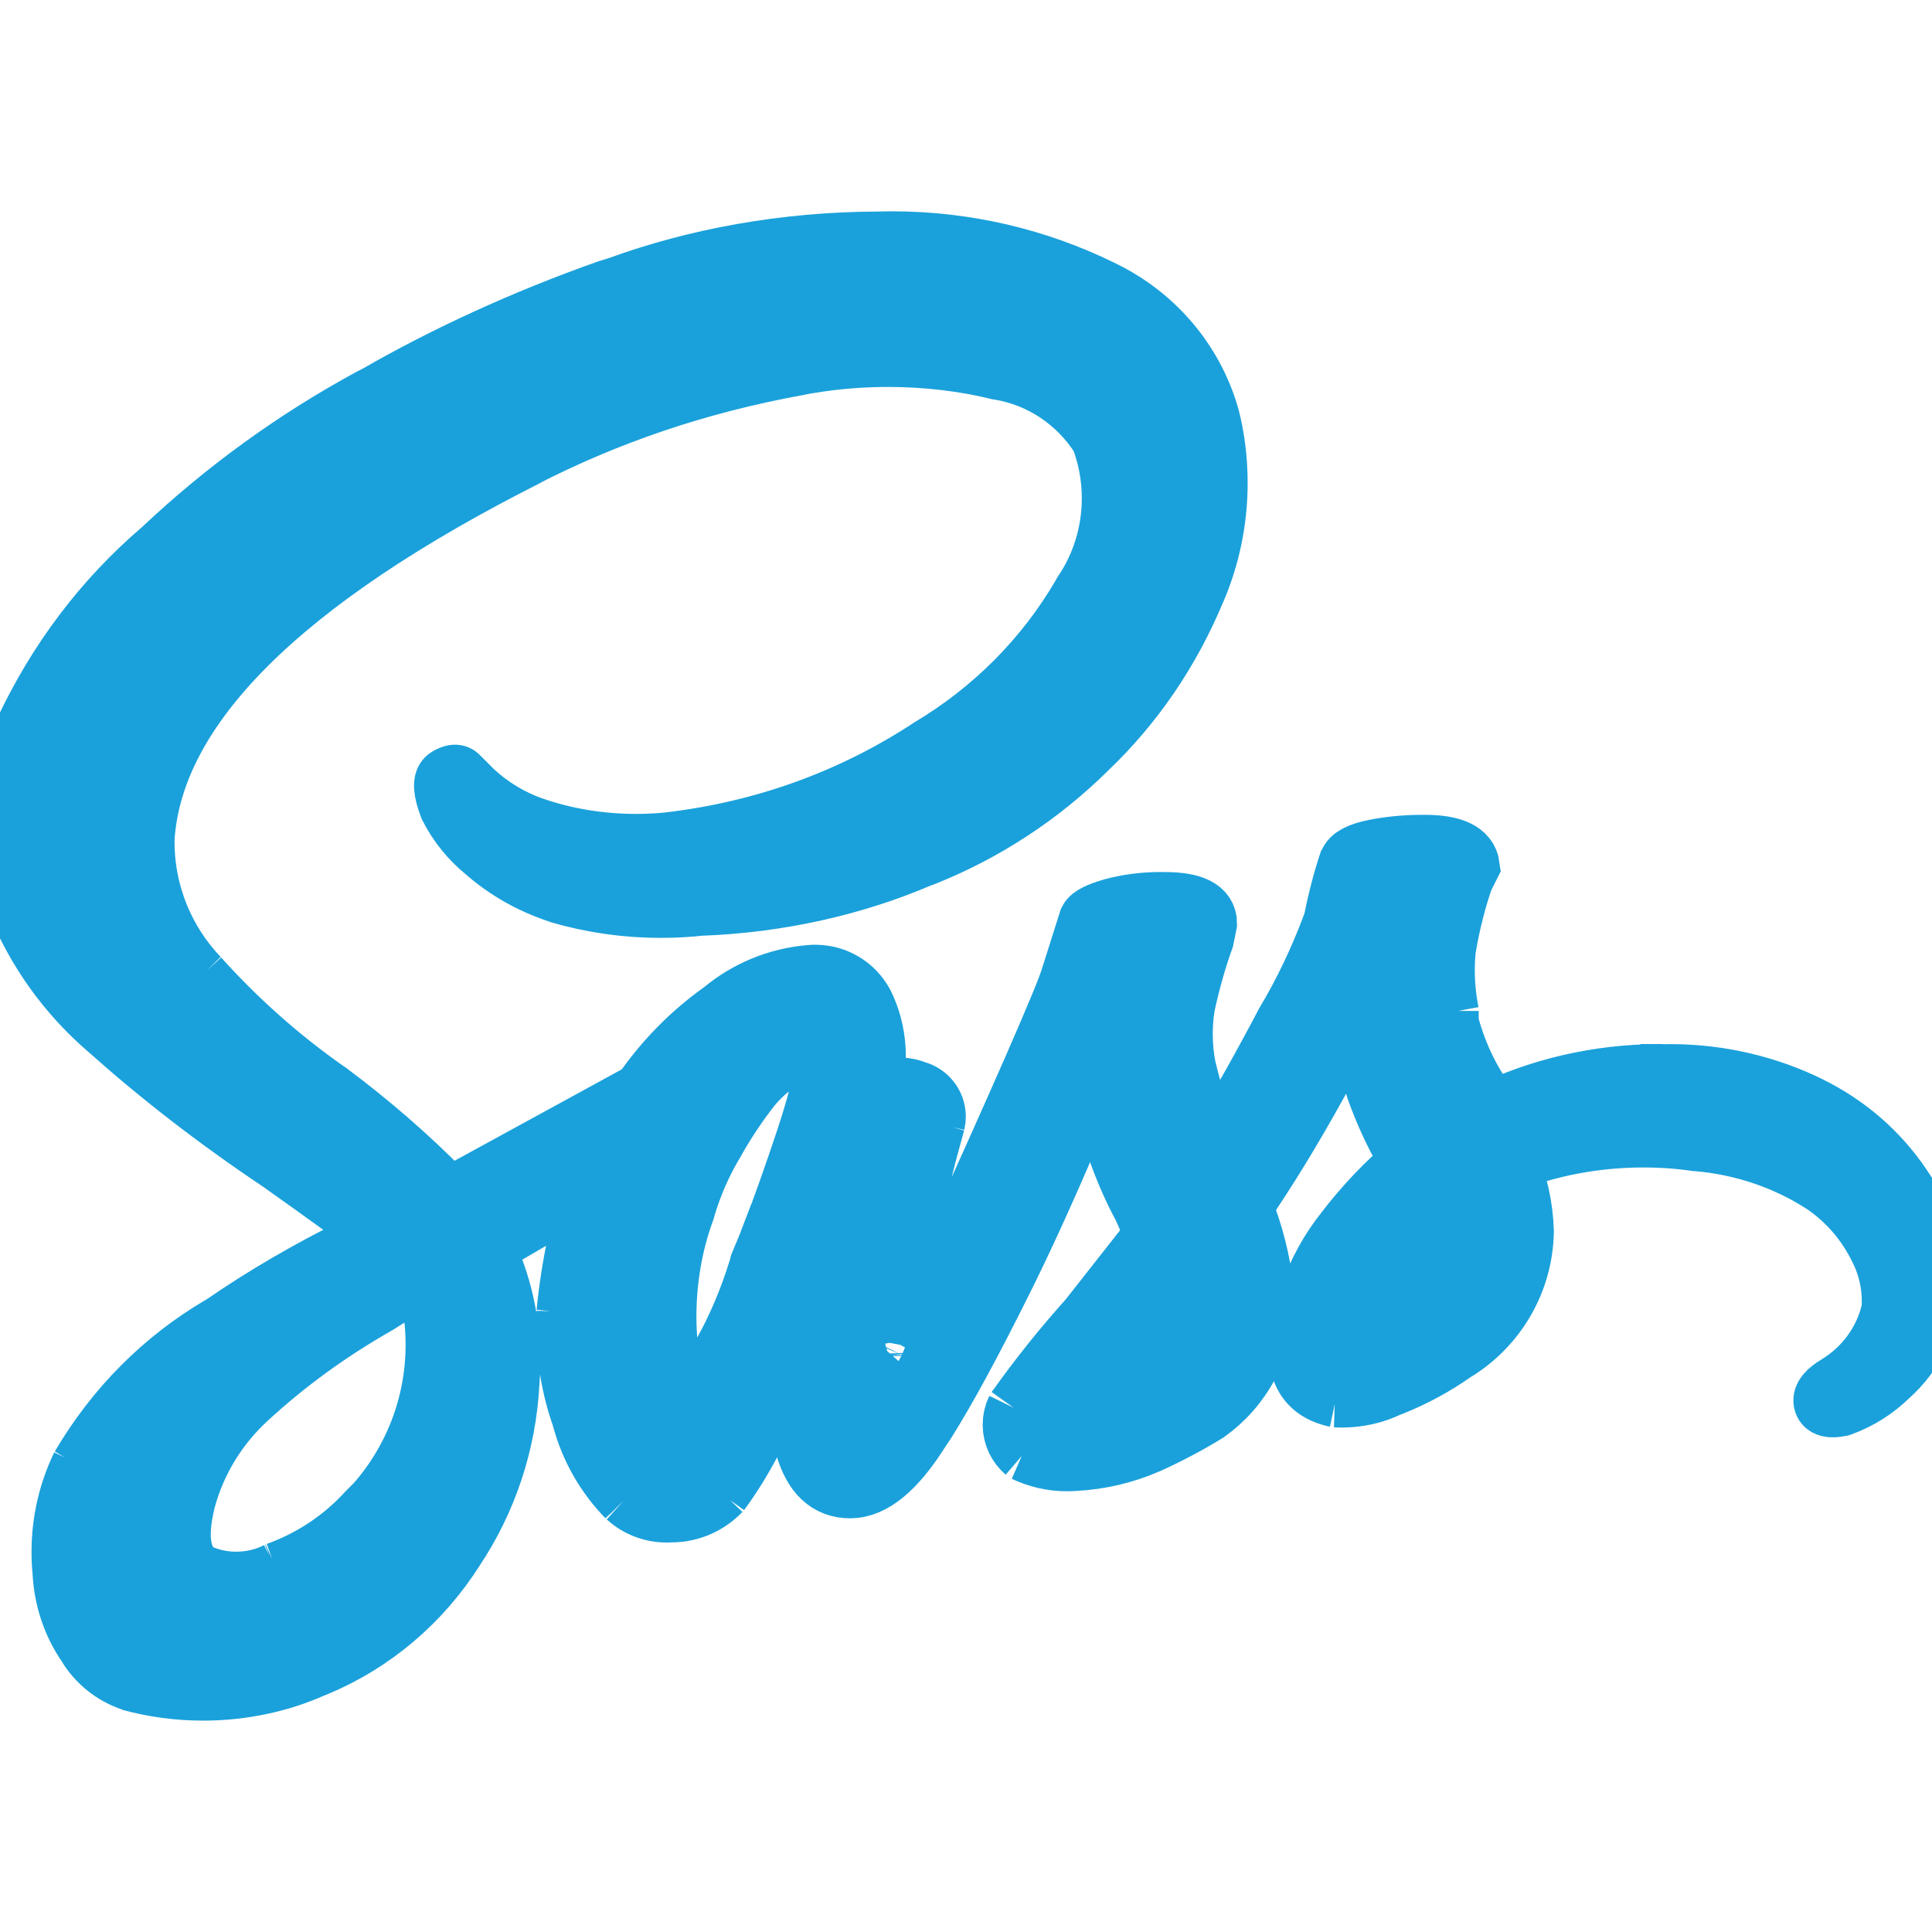
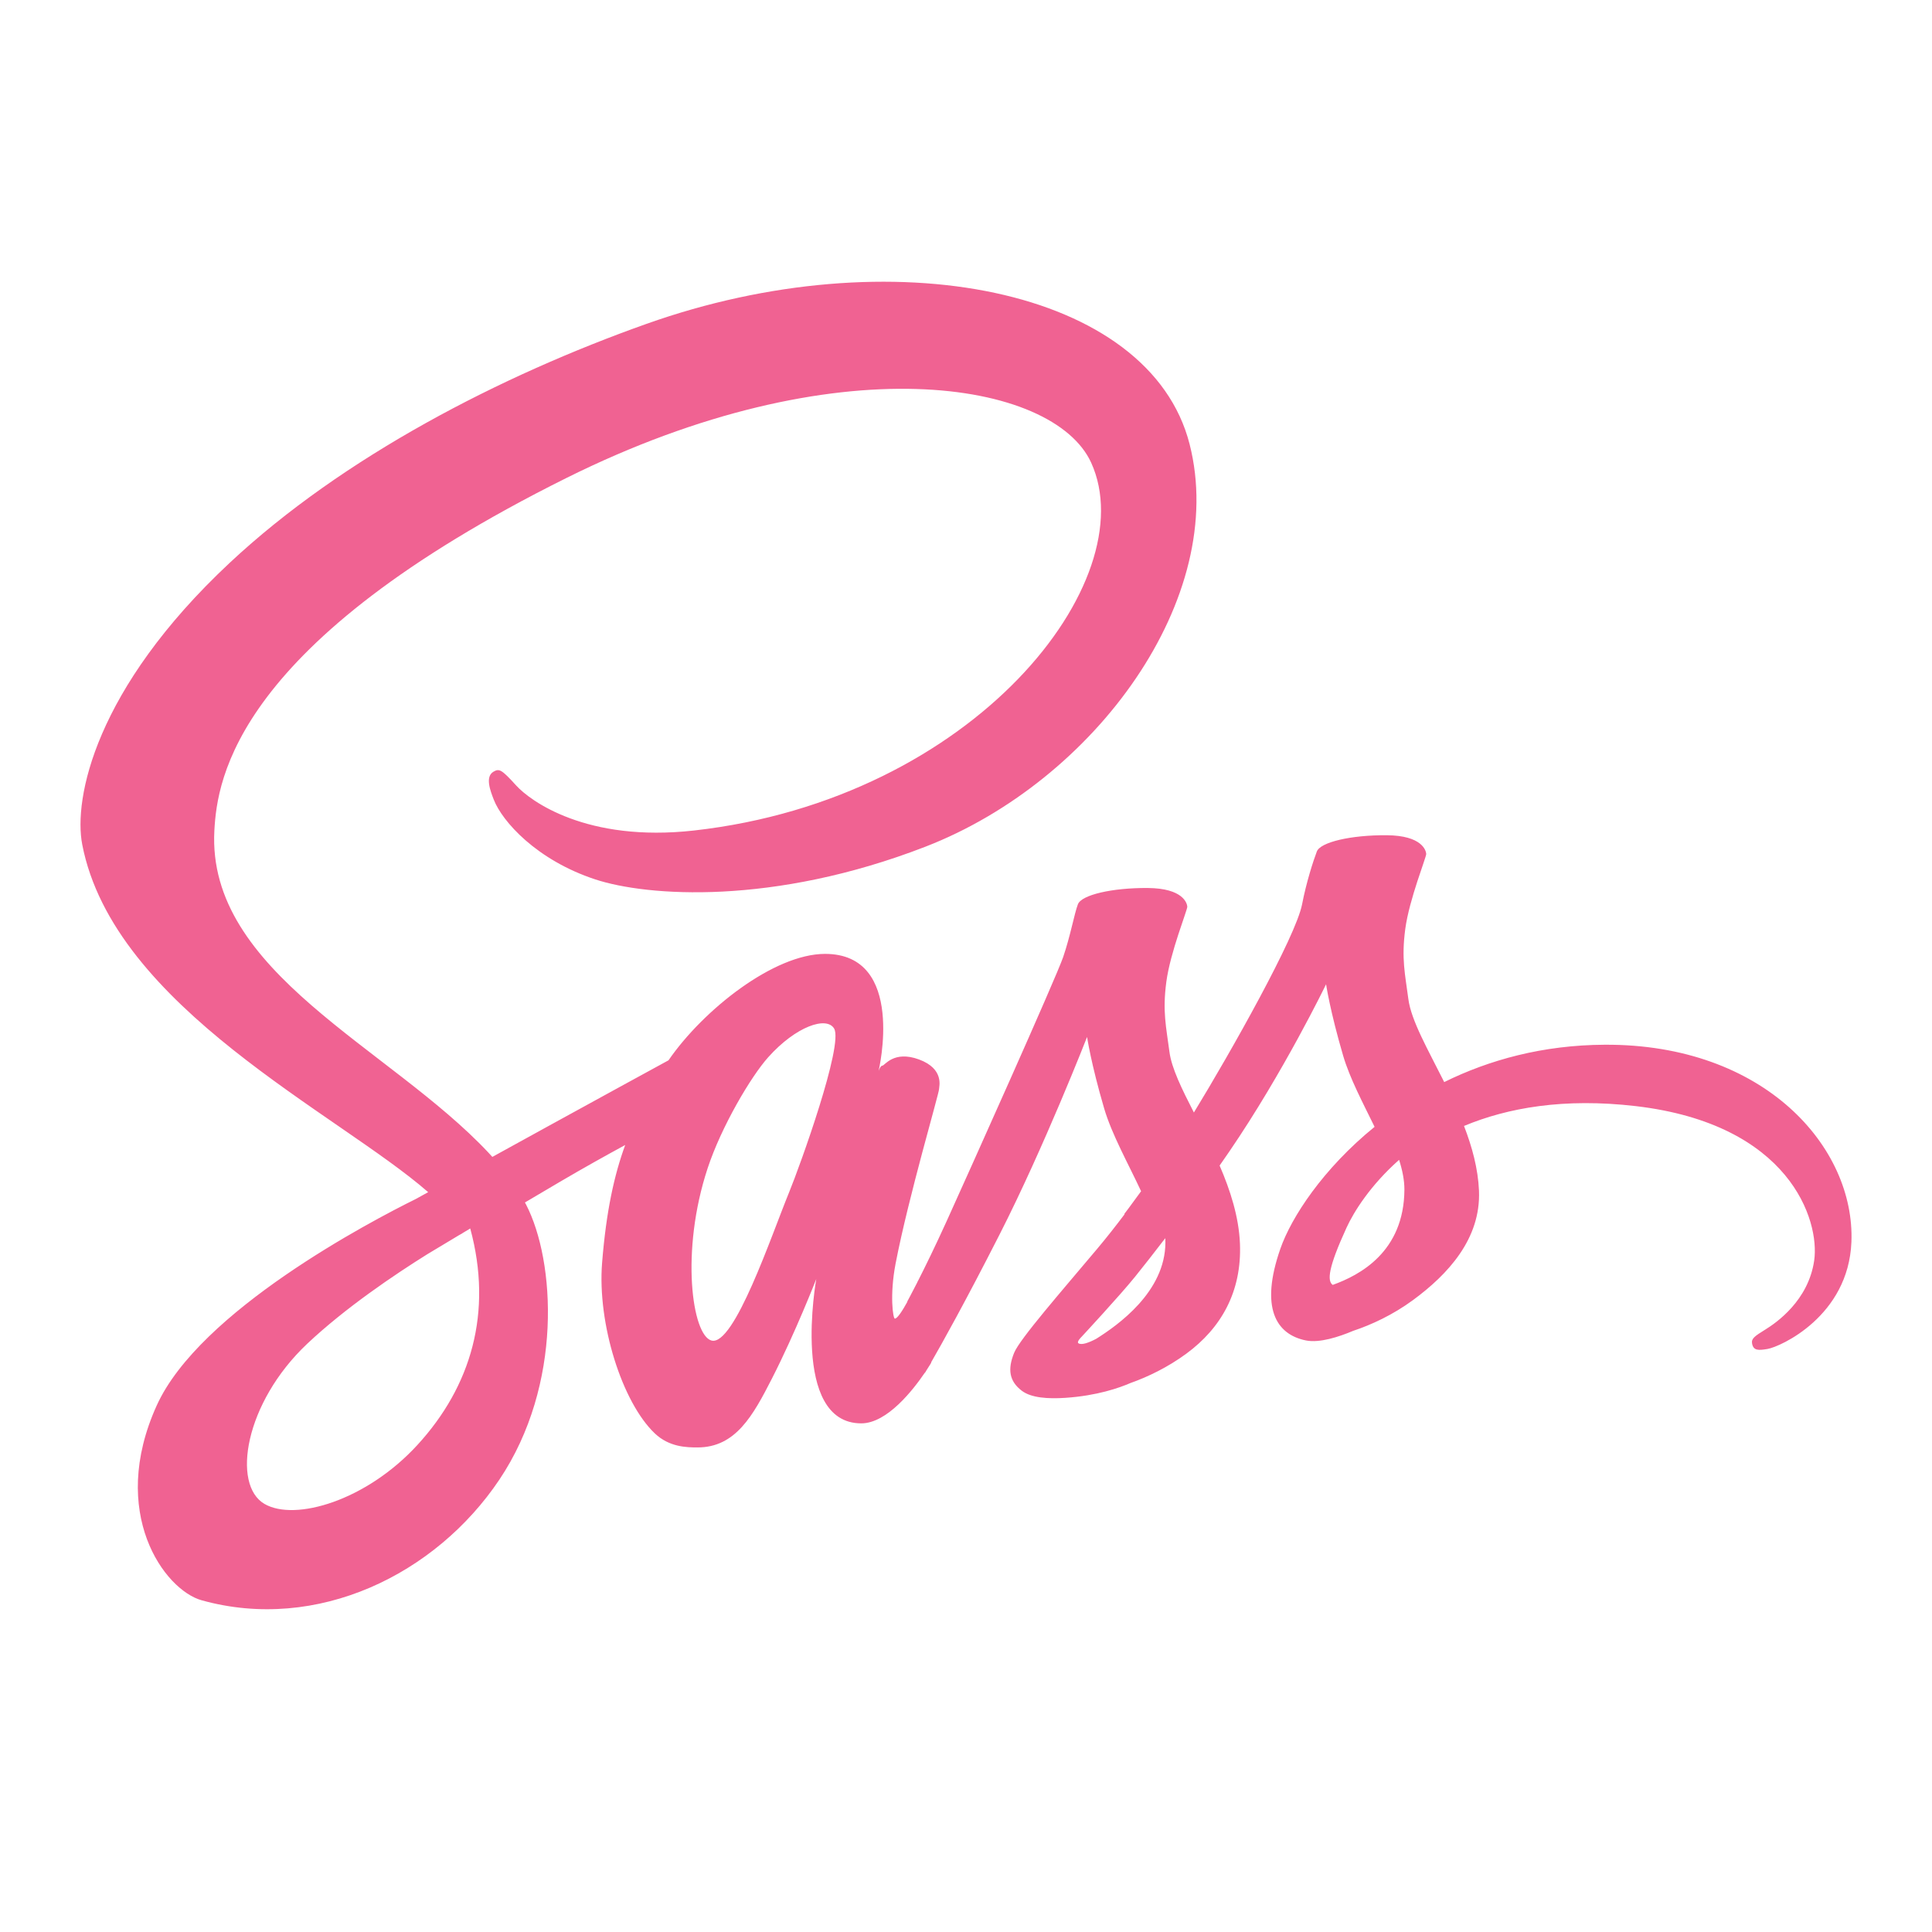
- <svg xmlns="http://www.w3.org/2000/svg" fill="#1aa1db" width="800px" height="800px" viewBox="0 -4 32 32" stroke="#1aa1db">
-   <g id="SVGRepo_bgCarrier" stroke-width="0" />
-   <g id="SVGRepo_tracerCarrier" stroke-linecap="round" stroke-linejoin="round" />
-   <g id="SVGRepo_iconCarrier">
-     <path d="m27.533 13.796c.039-.001.085-.002.132-.002.834 0 1.623.194 2.323.54l-.031-.014c.638.311 1.162.771 1.541 1.335l.009.014c.299.436.477.975.477 1.555 0 .042-.001.084-.003.125v-.006c-.031.579-.294 1.09-.698 1.448l-.002.002c-.221.217-.488.387-.785.495l-.015.005q-.25.05-.275-.075t.225-.275c.452-.274.779-.716.898-1.237l.003-.013c.003-.042.005-.091.005-.141 0-.311-.074-.605-.205-.865l.005.011c-.217-.453-.541-.825-.94-1.094l-.01-.006c-.597-.384-1.313-.636-2.083-.699l-.016-.001c-.262-.039-.564-.061-.872-.061-.801 0-1.566.151-2.27.426l.042-.015c.145.339.236.732.249 1.144v.005c-.016.845-.47 1.58-1.145 1.99l-.011.006c-.31.22-.664.413-1.041.563l-.035.012c-.229.112-.498.177-.782.177-.033 0-.065-.001-.097-.003h.005q-.949-.199-.45-1.65c.145-.421.348-.786.605-1.107l-.006.007c.329-.43.69-.807 1.089-1.141l.011-.009-.098-.146c-.183-.312-.351-.675-.486-1.054l-.014-.046q-.15-.5-.25-.949l-.05-.35-.5.949q-.65 1.2-1.25 2.099l-.15.25c.168.408.292.881.348 1.375l.002.025c.004.047.006.103.006.159 0 .758-.374 1.428-.948 1.837l-.007.005c-.274.169-.601.344-.94.5l-.06.025c-.353.153-.762.253-1.191.275h-.009c-.033.002-.072.004-.111.004-.25 0-.487-.057-.699-.158l.01.004c-.127-.109-.207-.269-.207-.448 0-.091.021-.178.058-.255l-.002.004c.4-.561.794-1.049 1.213-1.515l-.013.015 1.1-1.399-.199-.45c-.16-.294-.313-.641-.436-1.001l-.014-.048q-.15-.5-.25-.949l-.05-.35-.5 1.2q-.599 1.399-1.1 2.399-.747 1.5-1.25 2.3l-.1.15q-.599.949-1.15.949t-.747-.7c-.096-.344-.152-.739-.152-1.147 0-.036 0-.072.001-.108v.005l.1-.7v.05q-.4.949-.8 1.749c-.177.346-.359.641-.563.919l.013-.019c-.206.216-.496.35-.817.35-.003 0-.005 0-.008 0-.021.002-.045.002-.069.002-.253 0-.483-.096-.657-.253l.001.001c-.349-.358-.608-.805-.742-1.304l-.005-.021c-.164-.455-.258-.981-.258-1.529 0-.071.002-.141.005-.21v.01c.079-.796.238-1.525.471-2.22l-.021.071-1.799 1.05v.05c.261.542.414 1.178.414 1.85 0 .123-.005.245-.015.365l.001-.016c-.053 1.03-.382 1.973-.913 2.77l.013-.02c-.557.884-1.36 1.567-2.314 1.962l-.033.012c-.537.241-1.165.382-1.825.382-.418 0-.824-.056-1.208-.162l.032.007c-.318-.107-.578-.319-.743-.593l-.003-.006c-.233-.338-.38-.751-.403-1.196v-.006c-.011-.101-.017-.218-.017-.337 0-.513.117-.999.326-1.432l-.009.02c.574-.979 1.368-1.772 2.316-2.33l.03-.016c.671-.465 1.442-.916 2.247-1.309l.106-.047.25-.15q-.45-.35-1.65-1.2c-1.069-.716-1.998-1.439-2.874-2.221l.025.022c-.847-.729-1.464-1.703-1.741-2.812l-.008-.038c-.026-.154-.041-.331-.041-.511 0-.564.145-1.094.399-1.555l-.008.017c.56-1.204 1.336-2.219 2.288-3.035l.012-.01c1.03-.973 2.196-1.82 3.462-2.506l.087-.043c1.131-.653 2.452-1.26 3.829-1.747l.17-.052c1.279-.468 2.756-.742 4.296-.747h.002c.07-.002.153-.004.236-.004 1.241 0 2.415.287 3.459.798l-.046-.021c.9.41 1.574 1.182 1.844 2.126l.006.024c.083.322.13.692.13 1.073 0 .632-.131 1.234-.366 1.78l.011-.029c-.428 1.037-1.037 1.92-1.797 2.647l-.003.003c-.77.763-1.693 1.373-2.718 1.78l-.055.019c-1.074.461-2.321.751-3.63.799l-.019.001c-.192.022-.414.034-.639.034-.592 0-1.163-.085-1.703-.244l.043.011c-.483-.154-.9-.393-1.254-.703l.004.003c-.248-.202-.45-.451-.594-.734l-.006-.013q-.15-.4-.025-.475t.175-.025l.25.25c.279.259.612.463.98.593l.02.006c.506.176 1.09.278 1.697.278.195 0 .387-.01.576-.031l-.023.002c1.618-.191 3.077-.743 4.336-1.573l-.037.023c1.064-.633 1.925-1.503 2.531-2.54l.018-.034c.301-.442.481-.988.481-1.576 0-.361-.068-.707-.192-1.025l.007.019c-.374-.591-.979-1.007-1.685-1.122l-.014-.002c-.548-.135-1.178-.213-1.825-.213-.521 0-1.031.05-1.524.146l.05-.008c-1.687.304-3.195.825-4.586 1.541l.091-.043q-6.148 3.1-6.349 6.349v.049c0 .873.343 1.666.902 2.252l-.001-.001c.637.708 1.341 1.333 2.11 1.873l.039.026c.701.524 1.321 1.065 1.898 1.649l.001.002.1.1 3.2-1.749c.365-.528.804-.974 1.308-1.334l.016-.011c.4-.336.908-.555 1.465-.599l.009-.001c.02-.002.043-.002.067-.002.373 0 .693.225.831.547l.002.006c.105.235.166.51.166.799 0 .088-.006.175-.017.261l.001-.01-.097.493.15-.1c.104-.079.235-.126.377-.126.09 0 .175.019.252.053l-.004-.002c.192.05.331.222.331.426 0 .035-.004.069-.012.102l.001-.003-.15.55q-.45 1.799-.599 2.599c-.05.173-.078.372-.078.578 0 .043.001.085.004.127v-.006q.025.3.075.3t.199-.3l.15-.35q.05 0 0 .05l.55-1.15q1.95-4.298 2.099-4.8l.3-.949q.05-.1.4-.199c.237-.064.508-.101.788-.101.023 0 .046 0 .068.001h-.003q.7 0 .7.35l-.05.25c-.112.308-.223.693-.309 1.087l-.011.063c-.02.129-.032.277-.032.429 0 .202.02.399.059.59l-.003-.019.05.199c.102.417.257.783.46 1.117l-.01-.017q.599-.999 1.15-2.049c.29-.483.56-1.043.777-1.629l.023-.07c.075-.377.161-.695.266-1.005l-.016.056q.05-.15.427-.225c.238-.048.511-.075.79-.075h.036-.002q.7 0 .747.35l-.1.199c-.119.336-.223.74-.293 1.155l-.006.045c-.009.097-.015.209-.015.323 0 .239.024.473.069.699l-.004-.023v.199c.115.436.286.819.51 1.166l-.01-.016.15.35c.835-.41 1.817-.65 2.855-.65h.039-.002zm-21.439 7.253c.695-.718 1.124-1.698 1.124-2.778 0-.417-.064-.819-.182-1.197l.008.028-.8.5c-.816.465-1.522.984-2.161 1.574l.008-.007c-.485.446-.843 1.023-1.019 1.674l-.006.025q-.225.925.225 1.2c.183.084.398.133.623.133.246 0 .479-.058.684-.162l-.009.004c.594-.216 1.097-.559 1.497-.998l.003-.003zm6.697-4.604q.25-.65.55-1.55.4-1.2.275-1.399t-.475-.05c-.278.135-.511.32-.697.547l-.003.004c-.208.263-.406.557-.582.866l-.018.034c-.202.331-.373.712-.492 1.116l-.009.034c-.193.523-.305 1.128-.305 1.758 0 .085.002.169.006.253v-.012q.05.999.32 1.075t.625-.725c.229-.413.433-.893.585-1.396l.014-.054q.149-.354.204-.501zm5.546 2.65c.693-.311 1.181-.966 1.249-1.741l.001-.008v-.05l-.55.7-.999 1.1c-.015.012-.025.03-.025.05 0 .02.01.038.024.05q.048.049.3-.1zm4.299-.95c.756-.216 1.3-.901 1.3-1.712 0-.013 0-.026 0-.039v.002c-.01-.2-.046-.388-.105-.566l.004.015c-.389.346-.708.76-.939 1.227l-.011.023q-.451.899-.252 1.048z" />
-   </g>
+ <svg xmlns="http://www.w3.org/2000/svg" viewBox="0 0 48 48" width="48px" height="48px">
+   <path fill="#f06292" d="M39.867,25.956c-1.538,0.008-2.87,0.377-3.986,0.928c-0.408-0.815-0.822-1.532-0.891-2.065 c-0.081-0.622-0.175-0.994-0.077-1.735c0.098-0.741,0.527-1.791,0.521-1.87c-0.006-0.079-0.096-0.456-0.983-0.463 c-0.887-0.006-1.646,0.171-1.735,0.405c-0.089,0.234-0.26,0.761-0.366,1.311c-0.155,0.804-1.771,3.673-2.688,5.173 c-0.3-0.586-0.555-1.102-0.608-1.51c-0.081-0.622-0.175-0.994-0.077-1.735c0.098-0.741,0.527-1.791,0.521-1.87 c-0.006-0.079-0.096-0.456-0.983-0.463c-0.887-0.006-1.646,0.171-1.735,0.405c-0.089,0.234-0.185,0.781-0.366,1.311 c-0.182,0.529-2.329,5.314-2.892,6.555c-0.287,0.632-0.536,1.14-0.712,1.486c-0.001-0.001-0.001-0.002-0.001-0.002 s-0.011,0.023-0.029,0.062c-0.151,0.295-0.24,0.458-0.24,0.458s0.001,0.002,0.003,0.006c-0.12,0.217-0.248,0.418-0.311,0.418 c-0.044,0-0.133-0.577,0.019-1.369c0.32-1.66,1.087-4.248,1.08-4.338c-0.004-0.046,0.143-0.497-0.501-0.733 c-0.626-0.229-0.849,0.153-0.906,0.154c-0.055,0.001-0.096,0.135-0.096,0.135s0.697-2.911-1.33-2.911 c-1.268,0-3.024,1.387-3.889,2.644c-0.546,0.298-1.715,0.936-2.954,1.617c-0.476,0.262-0.962,0.529-1.423,0.783 c-0.031-0.035-0.063-0.069-0.095-0.104c-2.459-2.623-7.003-4.478-6.811-8.005c0.07-1.282,0.516-4.658,8.733-8.752 c6.731-3.354,12.12-2.431,13.051-0.386c1.33,2.923-2.88,8.354-9.87,9.138c-2.663,0.299-4.066-0.734-4.415-1.118 c-0.367-0.405-0.422-0.423-0.559-0.347c-0.223,0.124-0.082,0.481,0,0.694c0.209,0.543,1.065,1.506,2.525,1.986 c1.285,0.422,4.412,0.653,8.193-0.81c4.236-1.638,7.543-6.196,6.571-10.005c-0.988-3.874-7.412-5.148-13.492-2.988 C12.44,9.332,8.523,11.35,5.706,13.984c-3.349,3.132-3.883,5.859-3.663,6.998c0.782,4.048,6.361,6.684,8.595,8.637 c-0.11,0.061-0.214,0.118-0.308,0.17c-1.12,0.554-5.373,2.78-6.437,5.131c-1.207,2.667,0.192,4.581,1.118,4.839 c2.869,0.798,5.813-0.638,7.396-2.998c1.582-2.359,1.389-5.432,0.663-6.834c-0.009-0.017-0.019-0.034-0.028-0.052 c0.289-0.171,0.584-0.345,0.876-0.517c0.57-0.335,1.13-0.647,1.615-0.911c-0.272,0.744-0.471,1.637-0.574,2.926 c-0.122,1.514,0.499,3.471,1.311,4.241c0.358,0.339,0.788,0.347,1.06,0.347c0.945,0,1.376-0.786,1.851-1.716 c0.582-1.14,1.099-2.468,1.099-2.468s-0.648,3.586,1.118,3.586c0.644,0,1.291-0.835,1.58-1.26c0.001,0.005,0.001,0.007,0.001,0.007 s0.017-0.028,0.05-0.083c0.067-0.102,0.105-0.167,0.105-0.167s0.001-0.007,0.003-0.019c0.259-0.449,0.833-1.473,1.693-3.162 c1.112-2.182,2.178-4.916,2.178-4.916s0.099,0.668,0.424,1.774c0.191,0.65,0.597,1.369,0.918,2.059 c-0.258,0.358-0.416,0.563-0.416,0.563s0.001,0.004,0.004,0.011c-0.206,0.274-0.437,0.569-0.679,0.857 c-0.878,1.045-1.923,2.239-2.063,2.583c-0.165,0.406-0.126,0.704,0.193,0.945c0.233,0.175,0.647,0.203,1.08,0.174 c0.789-0.053,1.343-0.249,1.617-0.368c0.427-0.151,0.924-0.388,1.39-0.731c0.861-0.633,1.38-1.538,1.33-2.738 c-0.028-0.661-0.238-1.316-0.505-1.934c0.078-0.112,0.156-0.226,0.235-0.34c1.357-1.984,2.41-4.164,2.41-4.164 s0.099,0.668,0.424,1.774c0.164,0.559,0.489,1.17,0.781,1.768c-1.276,1.037-2.067,2.242-2.342,3.032 c-0.508,1.462-0.11,2.124,0.636,2.275c0.338,0.068,0.816-0.087,1.175-0.239c0.447-0.148,0.984-0.395,1.486-0.764 c0.861-0.633,1.689-1.519,1.639-2.718c-0.023-0.546-0.171-1.088-0.372-1.608c1.082-0.451,2.482-0.701,4.266-0.493 c3.827,0.447,4.577,2.836,4.434,3.836c-0.144,1-0.946,1.55-1.215,1.716c-0.268,0.166-0.35,0.224-0.328,0.347 c0.033,0.179,0.157,0.173,0.386,0.134c0.315-0.053,2.009-0.813,2.082-2.659C46.089,28.509,43.844,25.935,39.867,25.956z M10.37,35.9 c-1.268,1.383-3.038,1.905-3.798,1.465c-0.82-0.475-0.495-2.511,1.06-3.979c0.948-0.894,2.172-1.718,2.984-2.225 c0.185-0.111,0.456-0.274,0.786-0.472c0.055-0.031,0.086-0.048,0.086-0.048l-0.001-0.002c0.064-0.038,0.129-0.077,0.196-0.118 C12.25,32.61,11.701,34.449,10.37,35.9z M19.605,29.623c-0.441,1.076-1.365,3.83-1.928,3.682c-0.483-0.127-0.777-2.22-0.096-4.28 c0.342-1.037,1.074-2.276,1.504-2.757c0.692-0.774,1.454-1.027,1.639-0.713C20.959,25.955,19.882,28.948,19.605,29.623z M27.234,33.263c-0.187,0.098-0.359,0.159-0.438,0.112c-0.059-0.035,0.077-0.164,0.077-0.164s0.954-1.027,1.33-1.494 c0.219-0.272,0.472-0.595,0.748-0.955c0.002,0.036,0.003,0.072,0.003,0.107C28.952,32.099,27.764,32.929,27.234,33.263z M33.111,31.923c-0.14-0.099-0.116-0.42,0.343-1.421c0.18-0.393,0.592-1.054,1.306-1.686c0.083,0.26,0.133,0.509,0.132,0.741 C34.883,31.105,33.779,31.683,33.111,31.923z" />
</svg>
